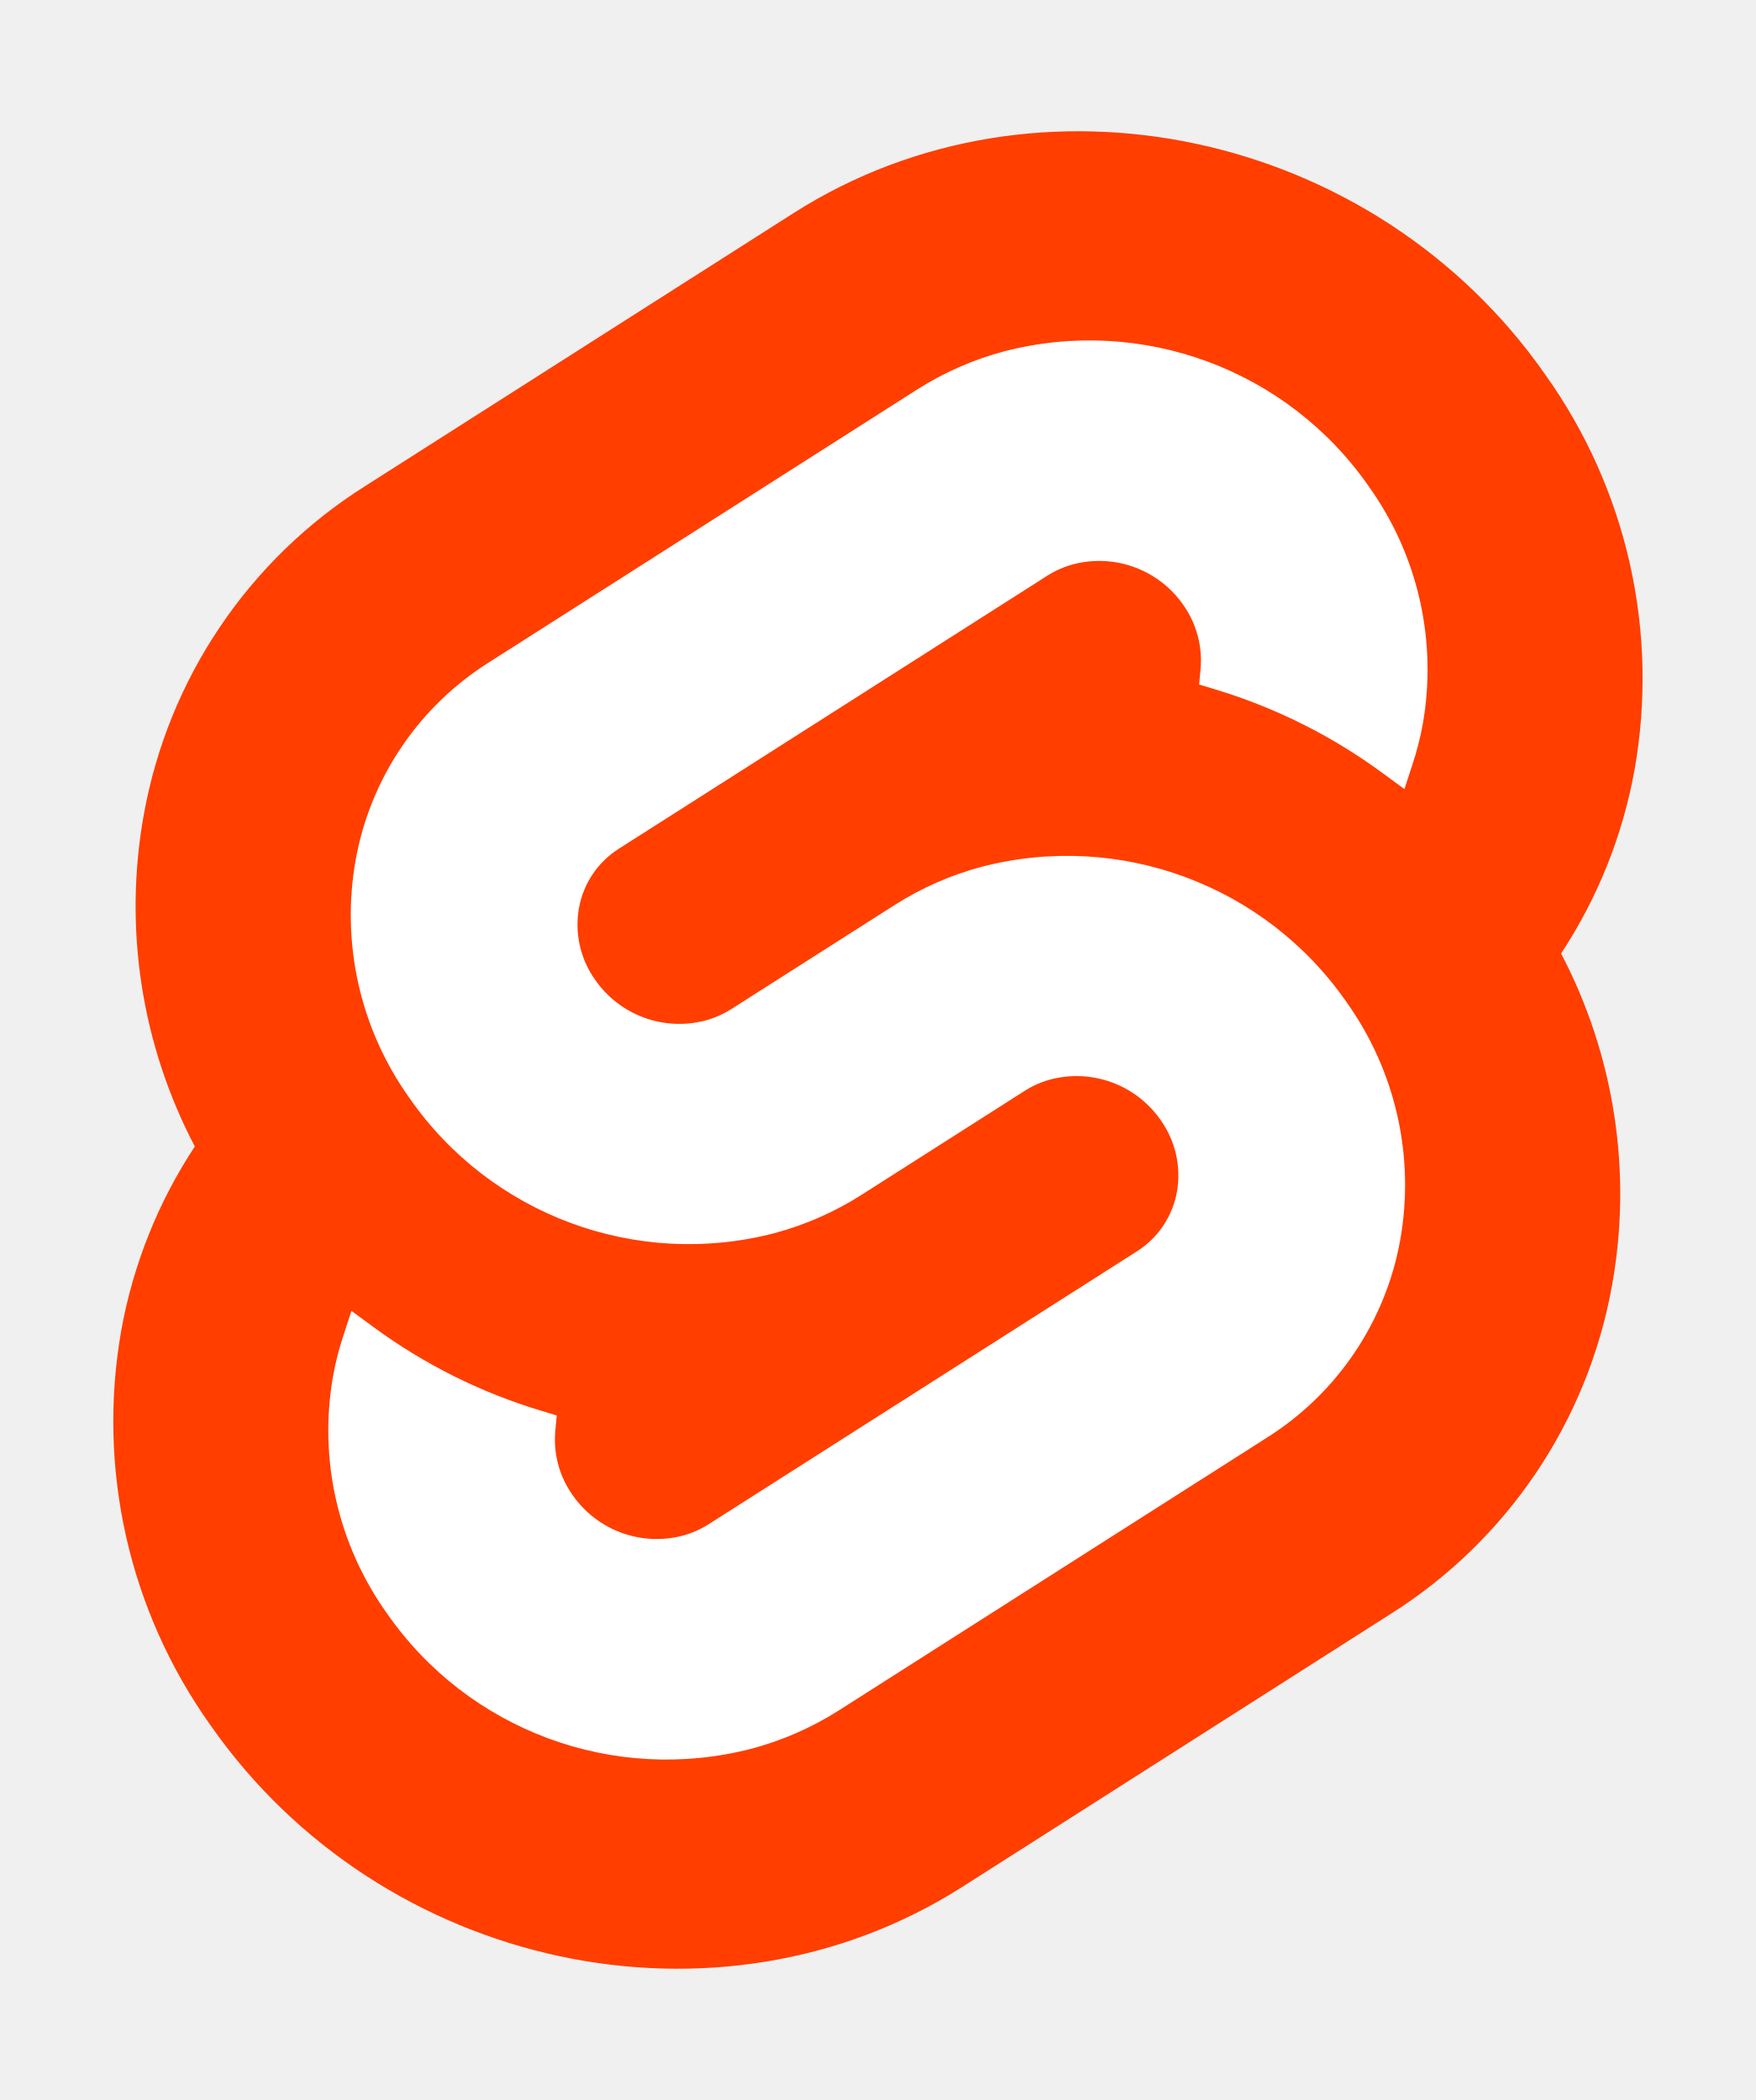
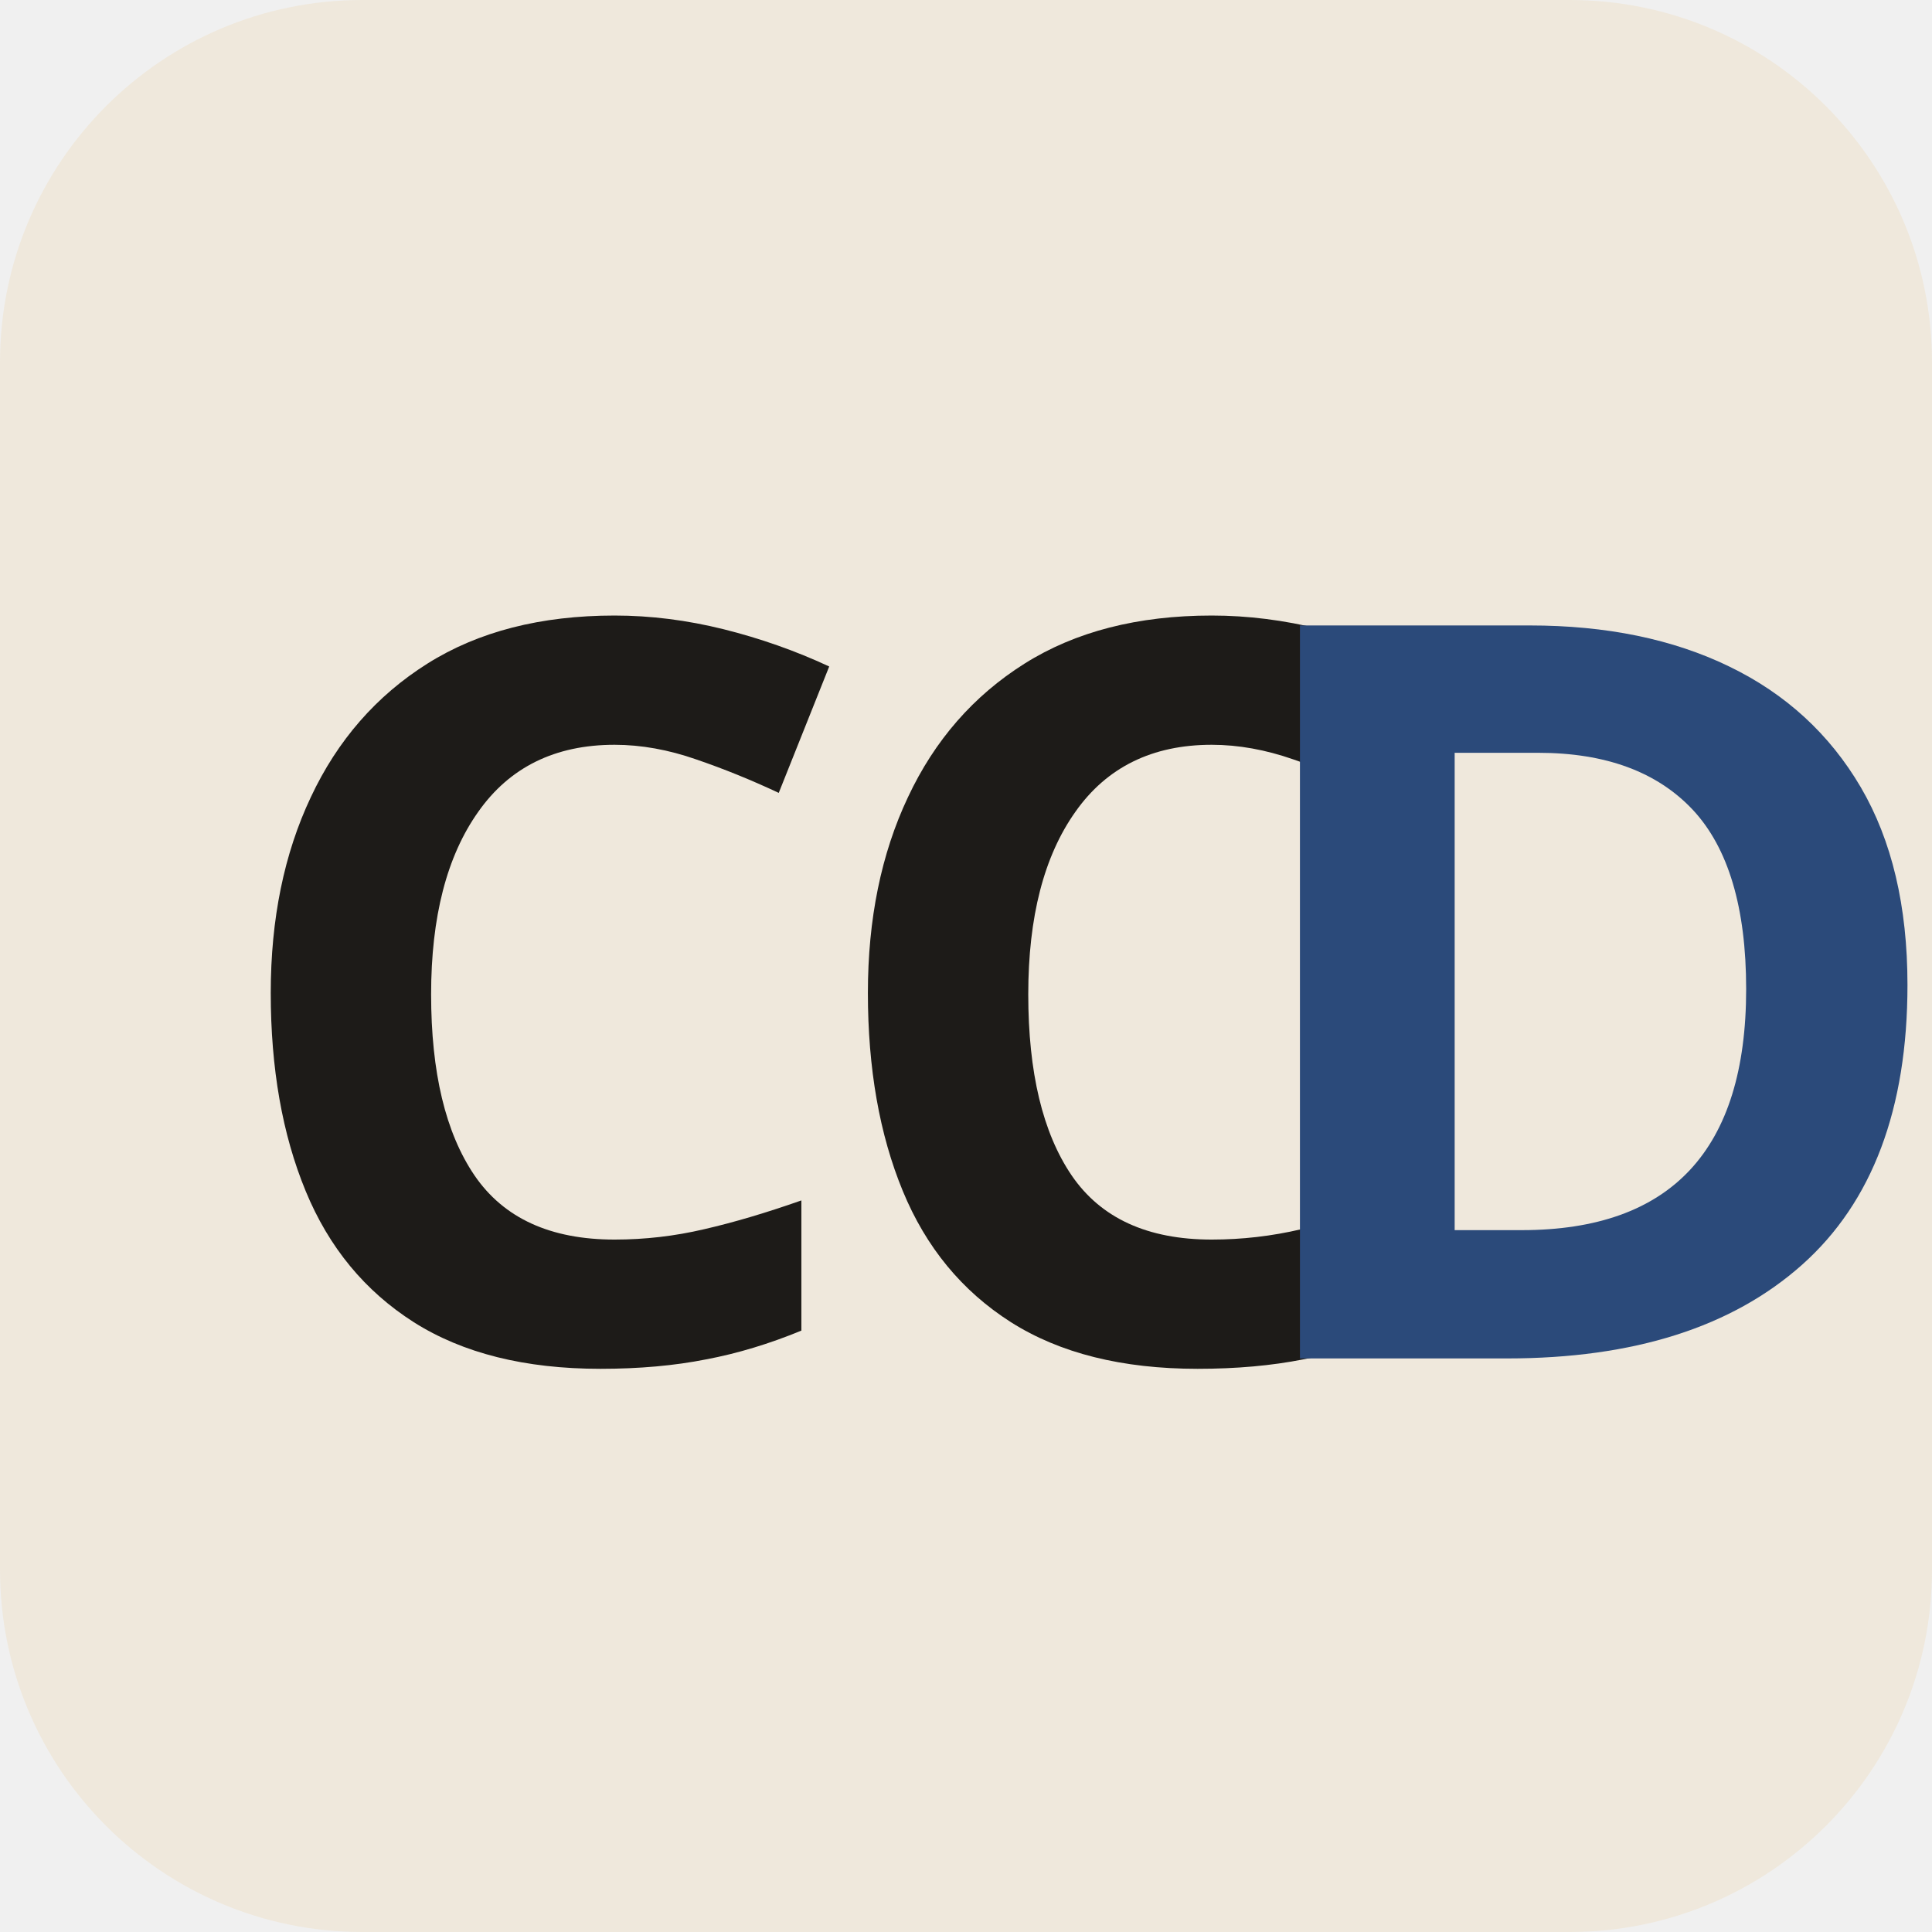
- <svg xmlns="http://www.w3.org/2000/svg" width="107" height="128" viewBox="0 0 107 128">
-   <path d="M94.157 22.819c-10.4-14.885-30.94-19.297-45.792-9.835L22.282 29.608A29.92 29.92 0 0 0 8.764 49.65a31.5 31.5 0 0 0 3.108 20.231 30 30 0 0 0-4.477 11.183 31.9 31.9 0 0 0 5.448 24.116c10.402 14.887 30.942 19.297 45.791 9.835l26.083-16.624A29.92 29.92 0 0 0 98.235 78.35a31.53 31.53 0 0 0-3.105-20.232 30 30 0 0 0 4.474-11.182 31.88 31.88 0 0 0-5.447-24.116" style="fill:#ff3e00" />
-   <path d="M45.817 106.582a20.72 20.72 0 0 1-22.237-8.243 19.17 19.17 0 0 1-3.277-14.503 18 18 0 0 1 .624-2.435l.49-1.498 1.337.981a33.6 33.6 0 0 0 10.203 5.098l.97.294-.09.968a5.85 5.85 0 0 0 1.052 3.878 6.24 6.24 0 0 0 6.695 2.485 5.8 5.8 0 0 0 1.603-.704L69.27 76.28a5.43 5.43 0 0 0 2.45-3.631 5.8 5.8 0 0 0-.987-4.371 6.24 6.24 0 0 0-6.698-2.487 5.7 5.7 0 0 0-1.6.704l-9.953 6.345a19 19 0 0 1-5.296 2.326 20.72 20.72 0 0 1-22.237-8.243 19.17 19.17 0 0 1-3.277-14.502 17.99 17.99 0 0 1 8.13-12.052l26.081-16.623a19 19 0 0 1 5.3-2.329 20.72 20.72 0 0 1 22.237 8.243 19.17 19.17 0 0 1 3.277 14.503 18 18 0 0 1-.624 2.435l-.49 1.498-1.337-.98a33.6 33.6 0 0 0-10.203-5.1l-.97-.294.09-.968a5.86 5.86 0 0 0-1.052-3.878 6.24 6.24 0 0 0-6.696-2.485 5.8 5.8 0 0 0-1.602.704L37.73 51.72a5.42 5.42 0 0 0-2.449 3.63 5.79 5.79 0 0 0 .986 4.372 6.24 6.24 0 0 0 6.698 2.486 5.8 5.8 0 0 0 1.602-.704l9.952-6.342a19 19 0 0 1 5.295-2.328 20.72 20.72 0 0 1 22.237 8.242 19.17 19.17 0 0 1 3.277 14.503 18 18 0 0 1-8.13 12.053l-26.081 16.622a19 19 0 0 1-5.3 2.328" style="fill:#fff" />
+ <svg xmlns="http://www.w3.org/2000/svg" width="64" height="64" viewBox="0 0 64 64" role="img" aria-label="CCD">
+   <rect width="64" height="64" rx="12" fill="#efe8dc" />
+   <text x="7" y="45" font-family="'Barlow Condensed','Arial Narrow',sans-serif" font-size="34" font-weight="800" letter-spacing="-1.2" fill="#1d1b18">CC</text>
+   <text x="40" y="45" font-family="'Barlow Condensed','Arial Narrow',sans-serif" font-size="34" font-weight="800" letter-spacing="-1.2" fill="#2b4a7a">D</text>
</svg>
